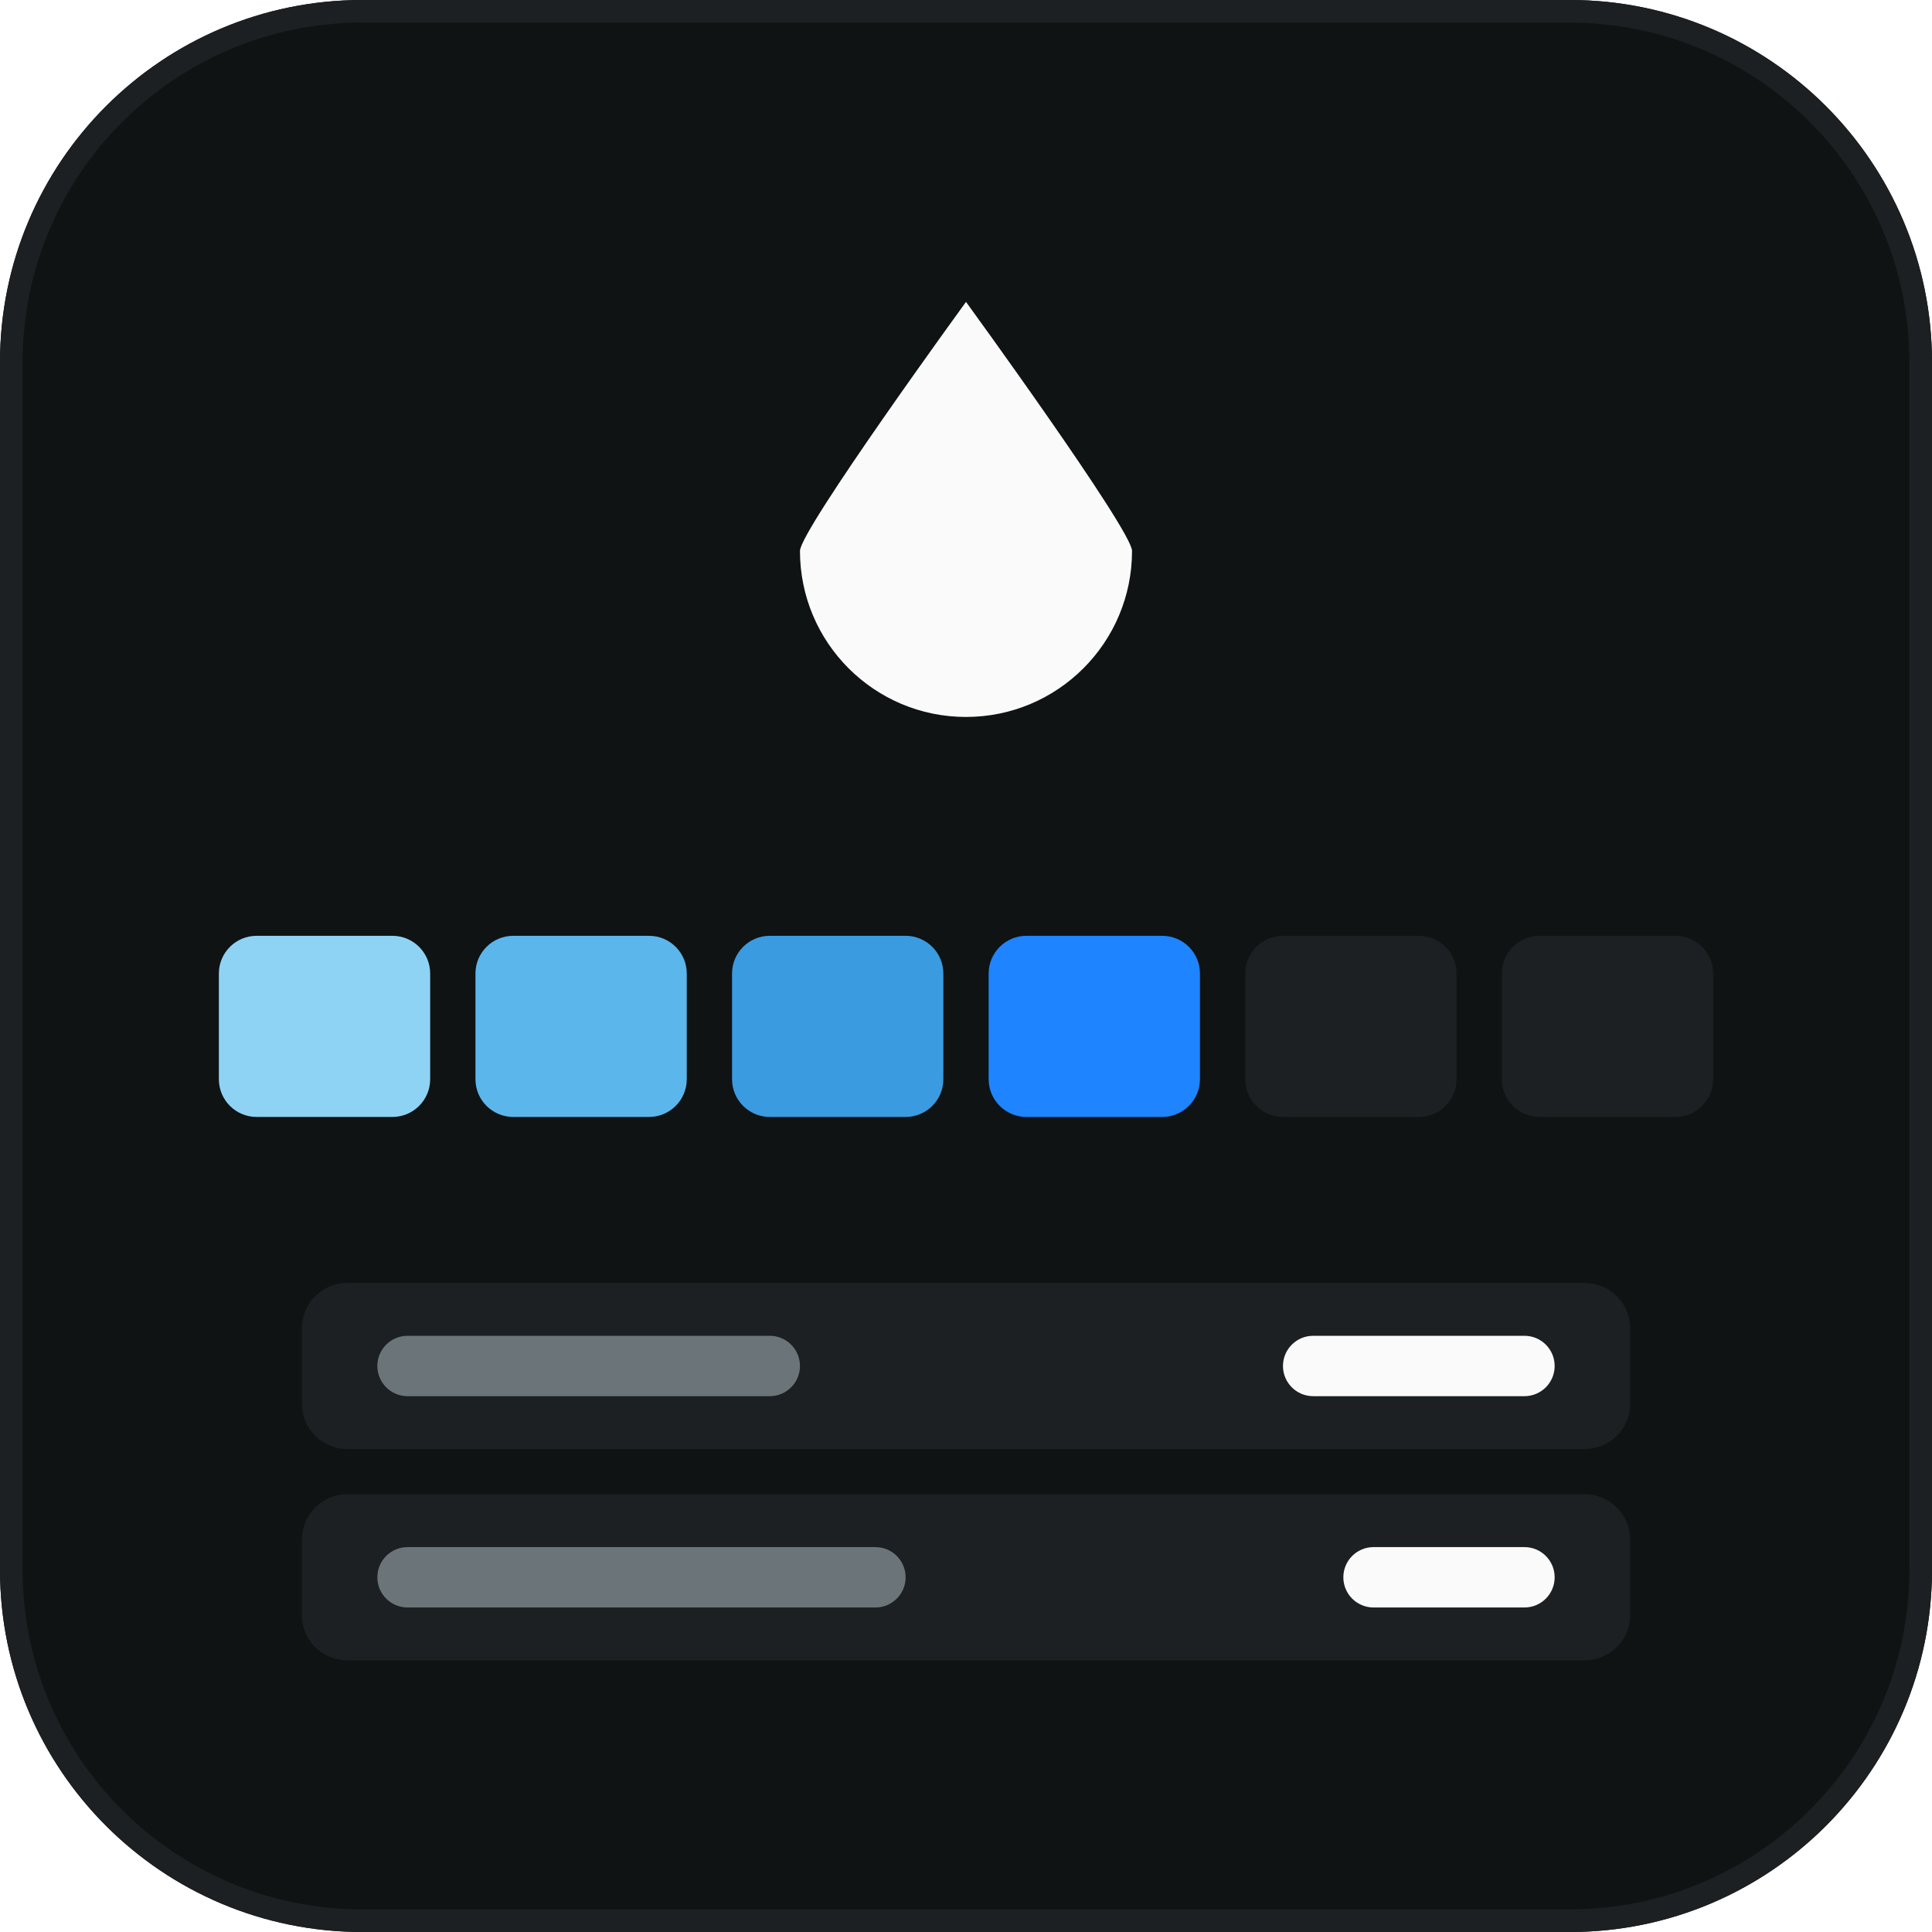
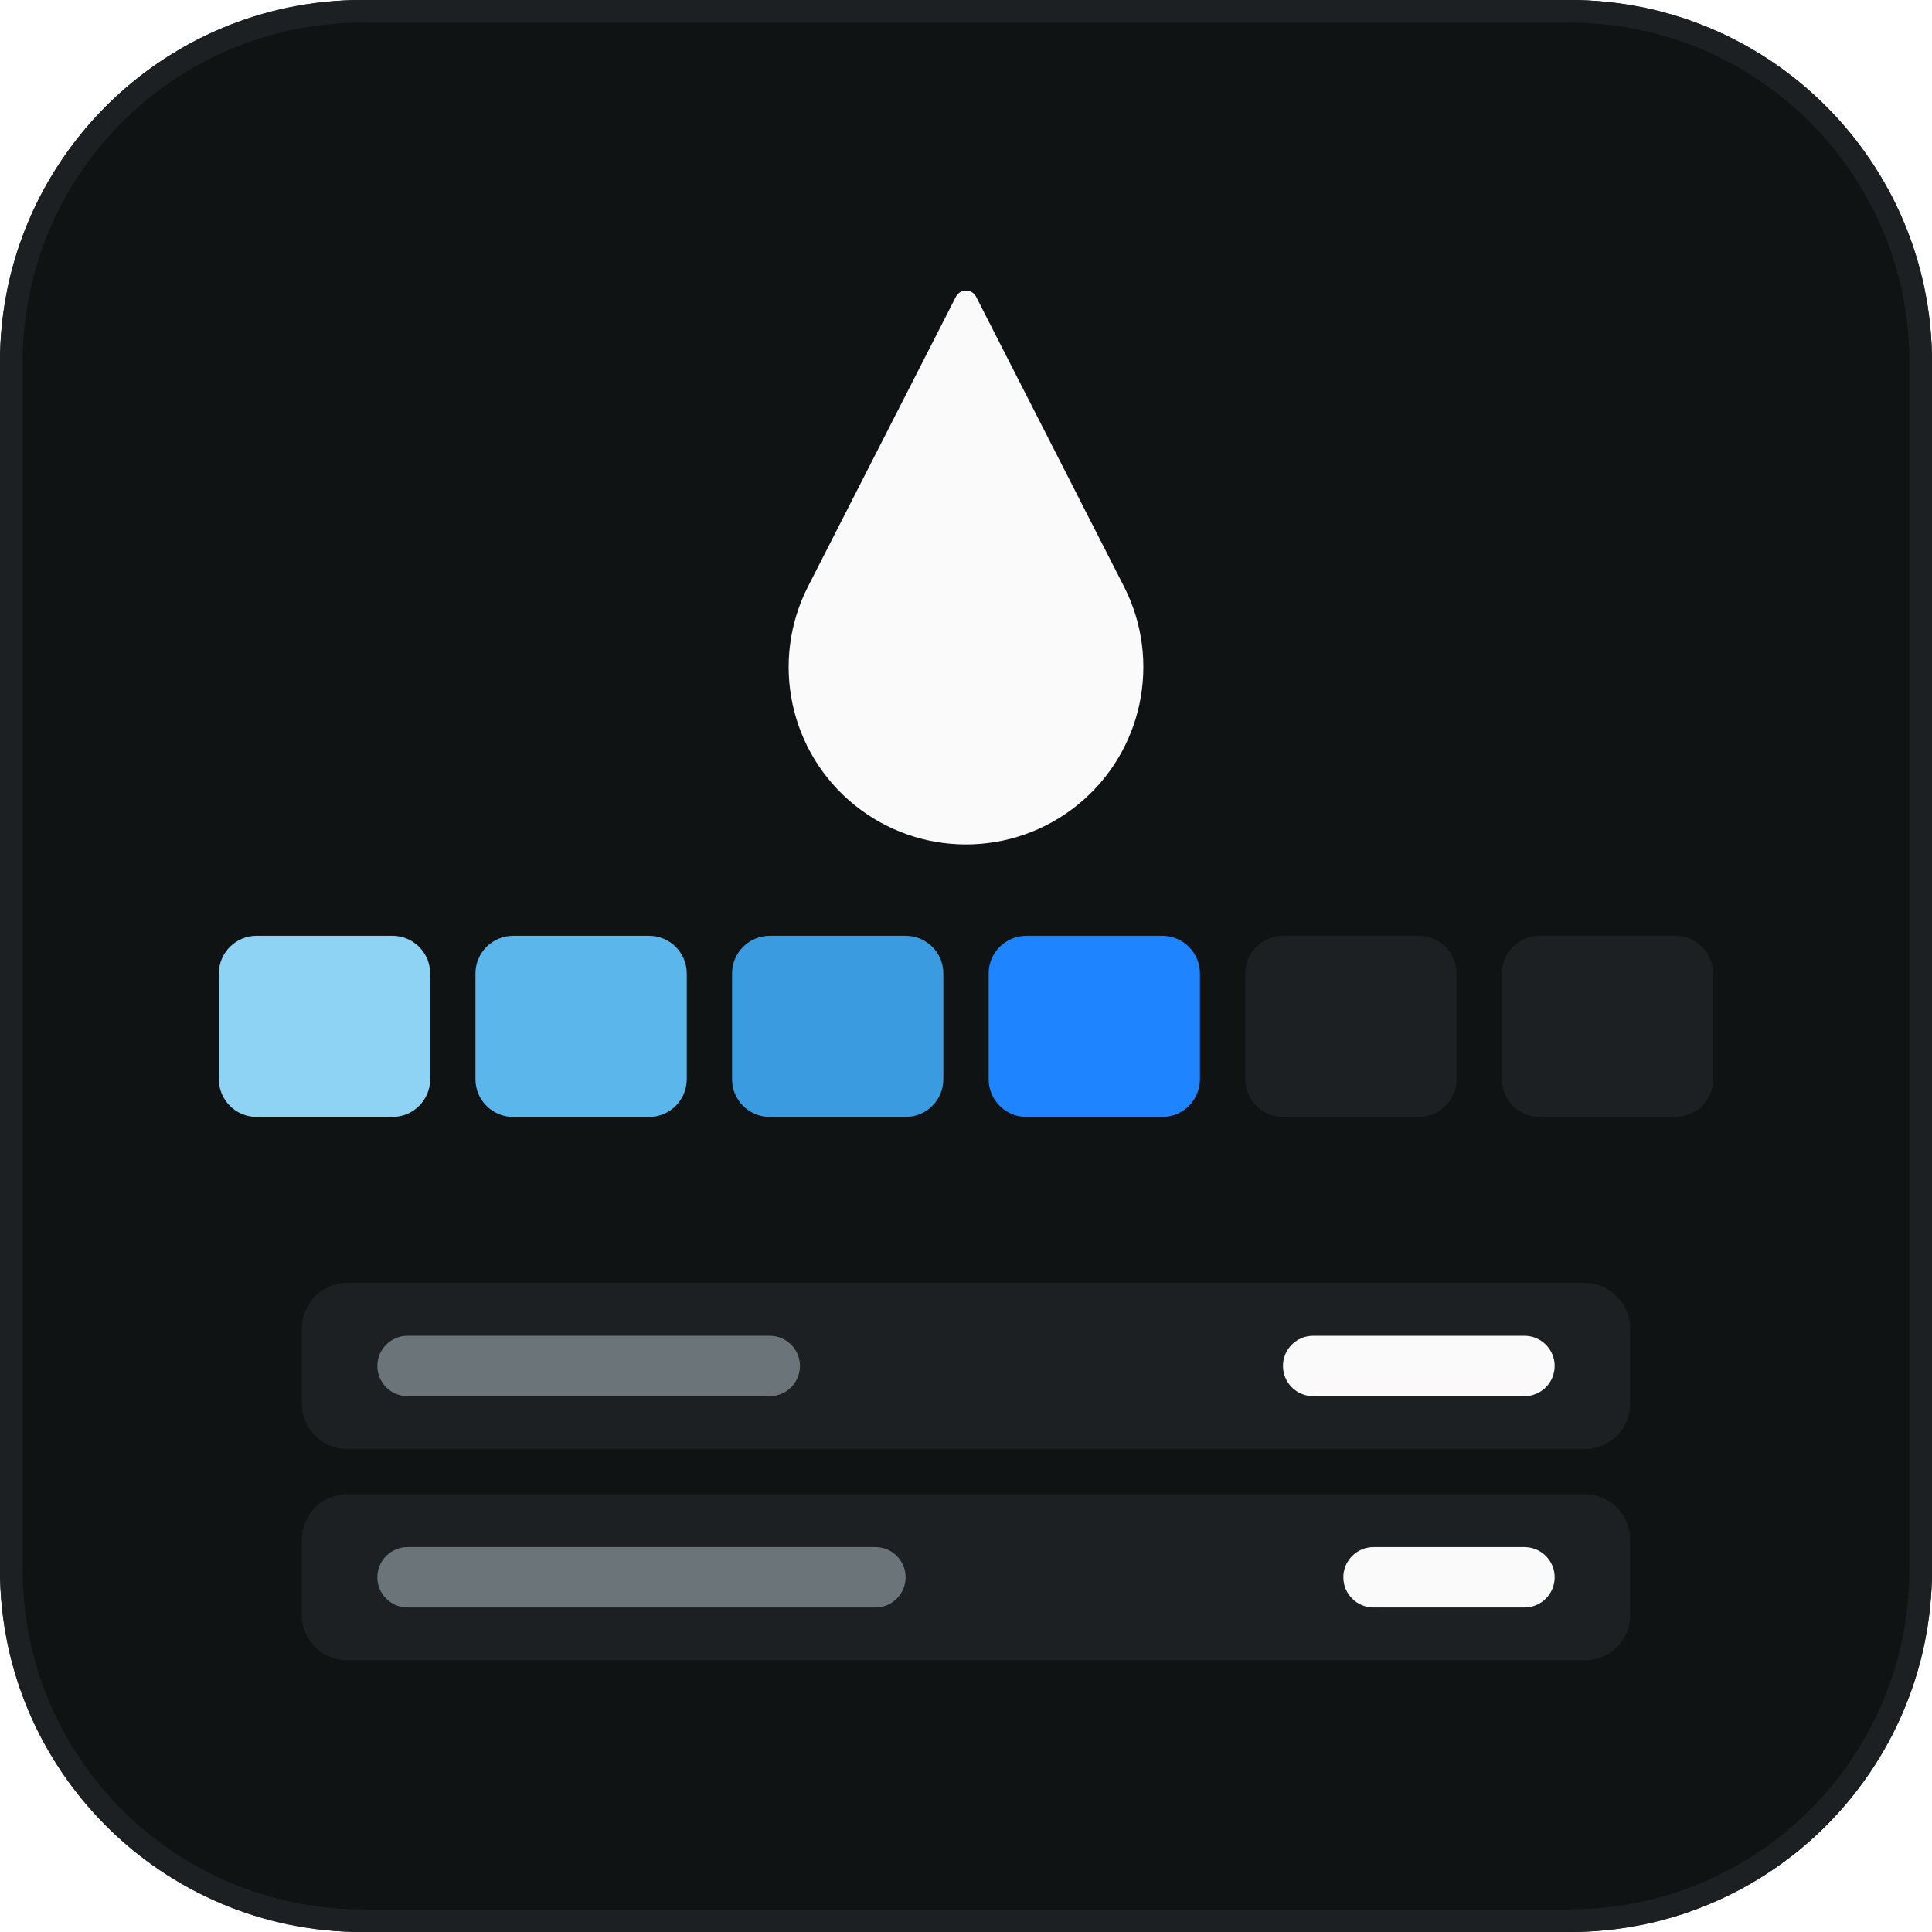
<svg xmlns="http://www.w3.org/2000/svg" viewBox="0 0 256 256" width="256" height="256" role="img" aria-label="TrackStats logo">
  <style>@media (prefers-reduced-motion: reduce){*{animation:none!important}}</style>
  <rect width="256" height="256" rx="48" fill="#0f1314" />
  <rect x="1.5" y="1.5" width="253" height="253" rx="46.5" fill="none" stroke="#1c2022" stroke-width="3" />
  <g class="dp">
-     <path d="M128 40 C128 40 106.0 70.25 106.0 73.0 a22.0 22.0 0 0 0 44 0 C150.0 70.25 128 40 128 40Z" fill="#fafafa" />
+     <path d="M128 40 L147.6 78.4 A22 22 0 1 1 108.4 78.4 Z" fill="#fafafa" stroke="#fafafa" stroke-width="3" stroke-linejoin="round" />
  </g>
  <rect class="s0" x="29" y="124" width="28" height="24" rx="5" fill="#8fd3f4" />
  <rect class="s1" x="63" y="124" width="28" height="24" rx="5" fill="#5bb6ec" />
  <rect class="s2" x="97" y="124" width="28" height="24" rx="5" fill="#3b9be0" />
  <rect class="s3" x="131" y="124" width="28" height="24" rx="5" fill="#1e84ff" />
  <rect class="s4" x="165" y="124" width="28" height="24" rx="5" fill="#1c2022" />
  <rect class="s5" x="199" y="124" width="28" height="24" rx="5" fill="#1c2022" />
  <rect x="40" y="170" width="176" height="22" rx="6" fill="#1c2022" />
  <rect x="50" y="177" width="56" height="8" rx="4" fill="#6b7479" />
  <rect x="170" y="177" width="36" height="8" rx="4" fill="#fafafa" />
  <rect x="40" y="198" width="176" height="22" rx="6" fill="#1c2022" />
  <rect x="50" y="205" width="70" height="8" rx="4" fill="#6b7479" />
  <rect x="178" y="205" width="28" height="8" rx="4" fill="#fafafa" />
</svg>
